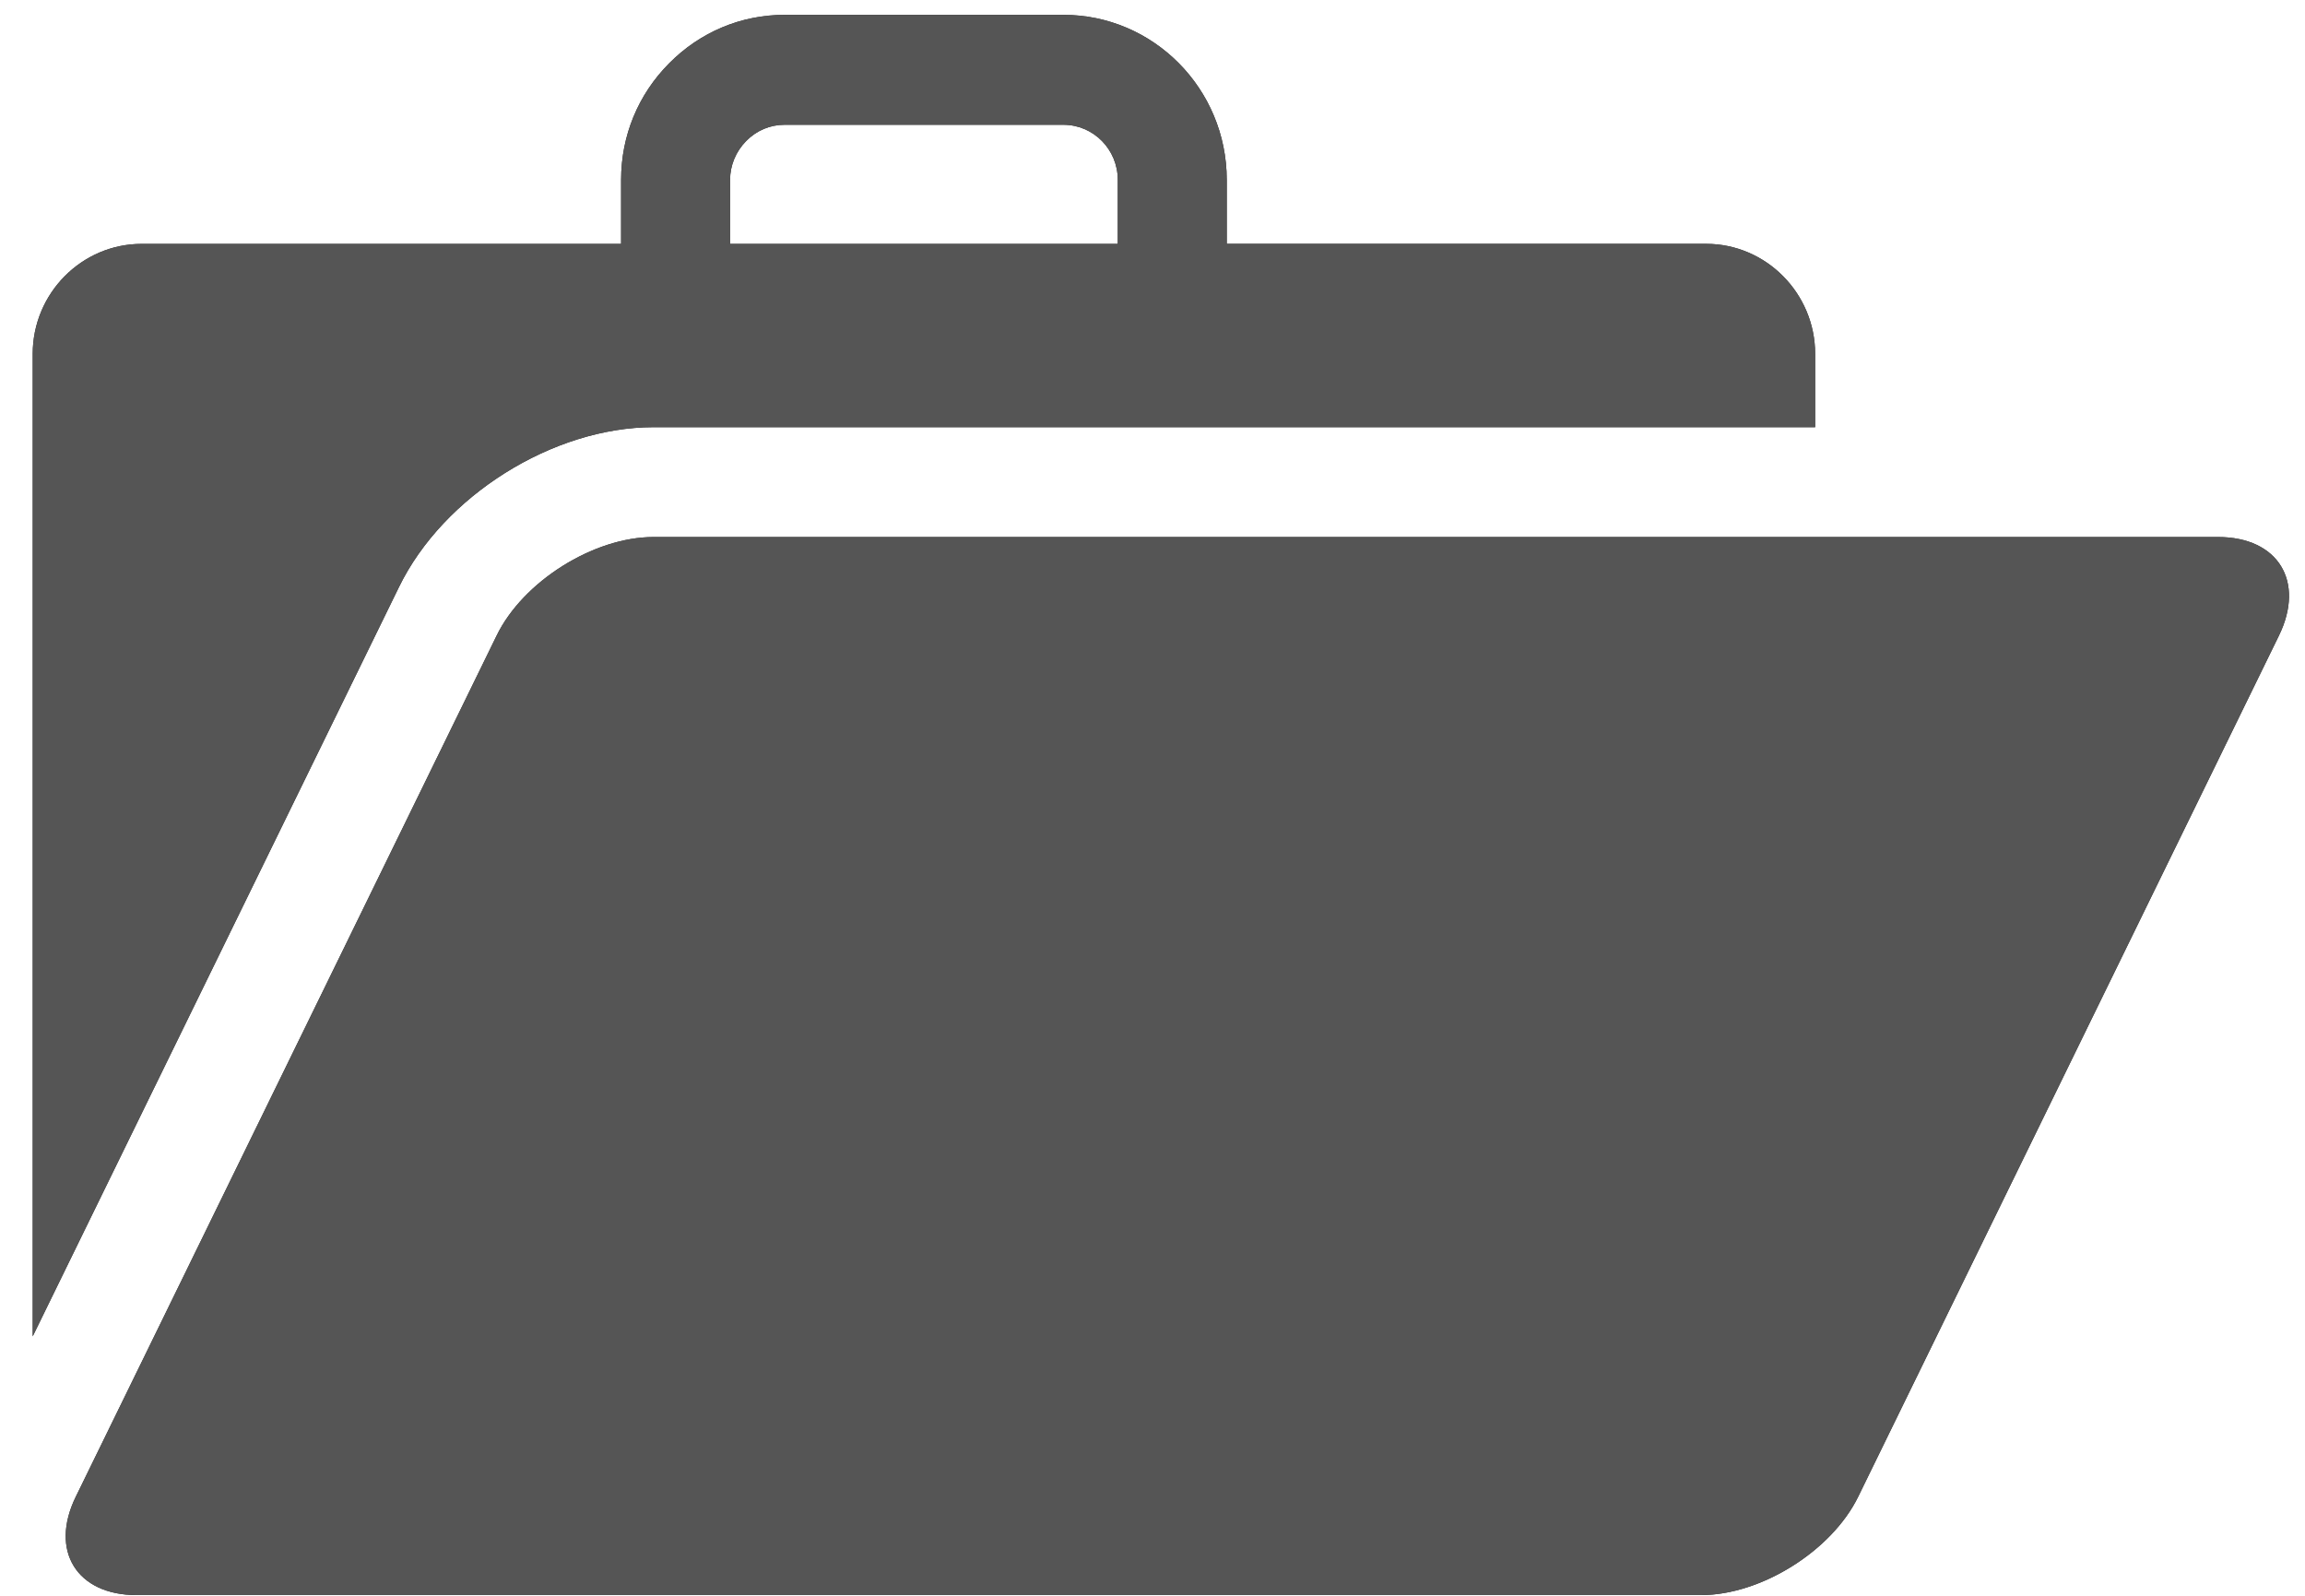
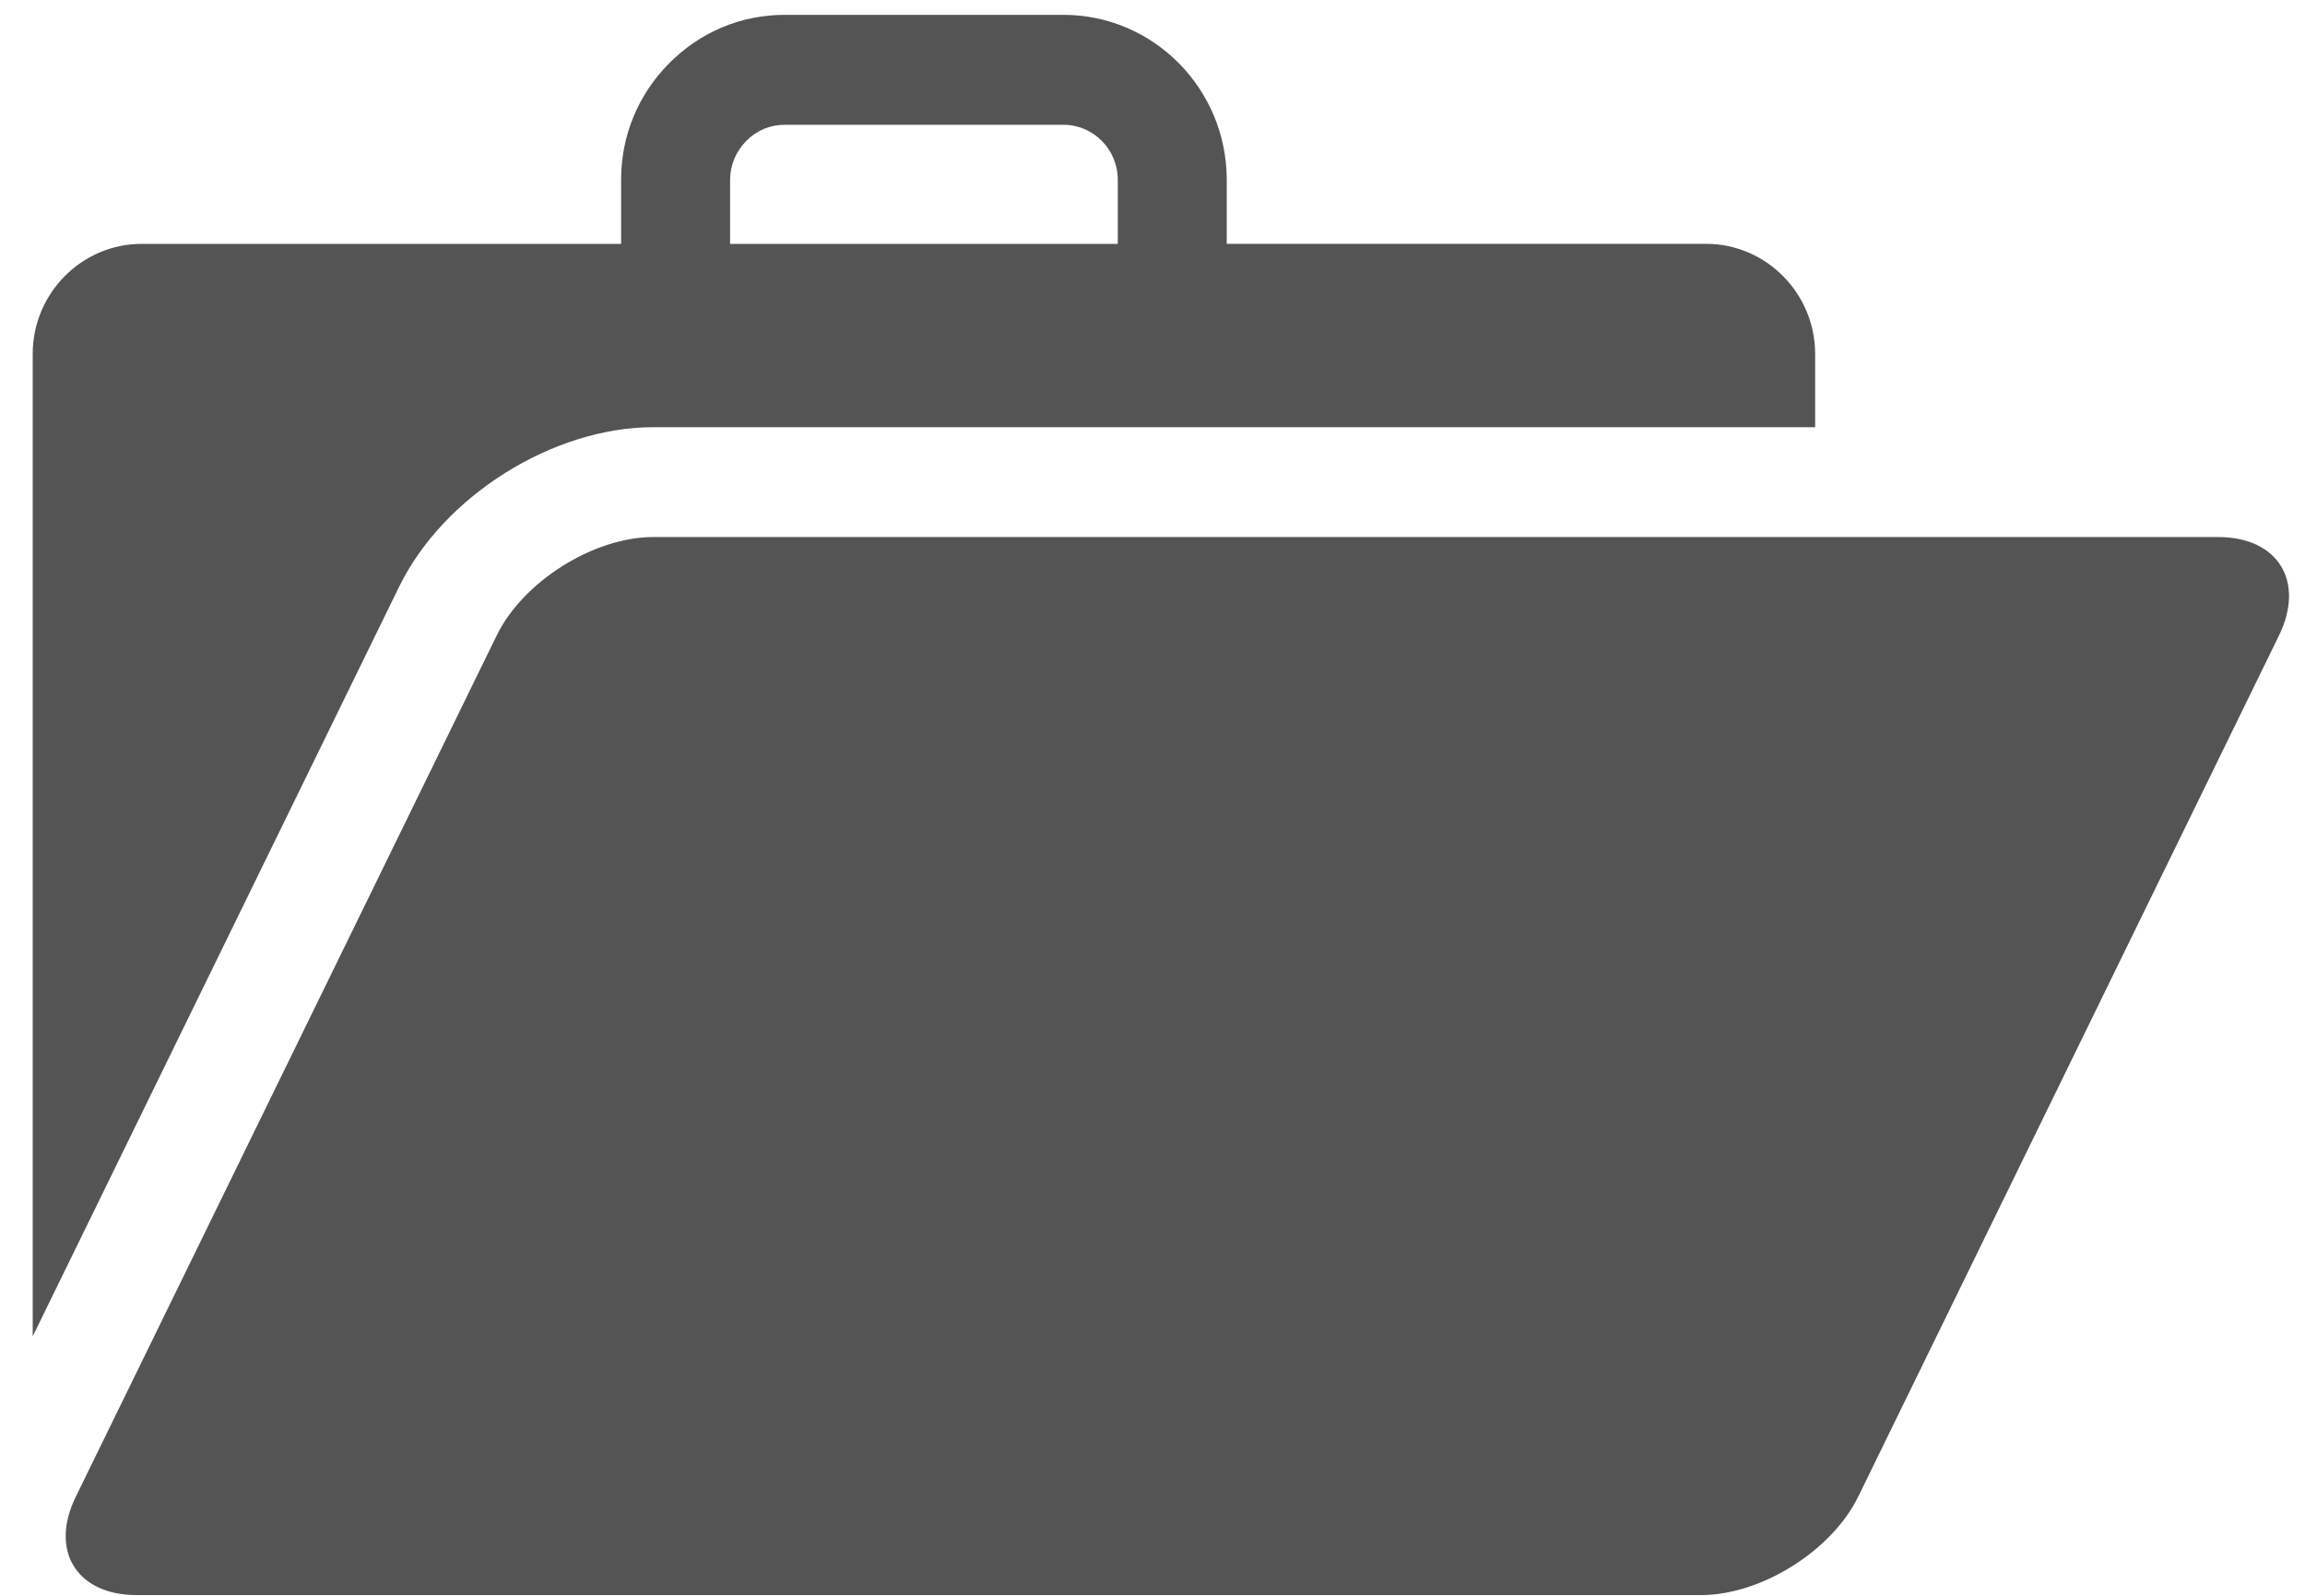
- <svg xmlns="http://www.w3.org/2000/svg" width="52px" height="36px">
-   <defs>
-     <filter id="Filter_0">
-       <feFlood flood-color="rgb(85, 85, 85)" flood-opacity="1" result="floodOut" />
-       <feComposite operator="atop" in="floodOut" in2="SourceGraphic" result="compOut" />
-       <feBlend mode="normal" in="compOut" in2="SourceGraphic" />
-     </filter>
-   </defs>
-   <g filter="url(#Filter_0)">
-     <path fill-rule="evenodd" fill="rgb(0, 0, 0)" d="M51.411,14.341 L41.921,33.763 C41.326,34.984 39.729,35.984 38.378,35.984 L3.080,35.984 C1.730,35.984 1.112,34.982 1.711,33.763 L11.203,14.341 C11.796,13.118 13.392,12.115 14.742,12.115 L50.040,12.115 C51.394,12.115 52.009,13.118 51.411,14.341 ZM9.000,13.245 L0.738,30.147 L0.738,7.983 C0.738,6.619 1.843,5.501 3.196,5.502 L14.012,5.502 L14.012,4.058 C14.012,3.063 14.394,2.135 15.094,1.430 C15.793,0.723 16.717,0.335 17.701,0.335 L23.991,0.335 C26.020,0.335 27.675,2.002 27.675,4.058 L27.675,5.501 L38.491,5.501 C39.842,5.501 40.949,6.619 40.949,7.983 L40.949,9.637 L14.742,9.637 C12.475,9.637 10.002,11.187 9.000,13.245 ZM16.470,5.502 L25.217,5.502 L25.217,4.058 C25.217,3.370 24.667,2.815 23.989,2.815 L17.698,2.815 C17.372,2.815 17.063,2.945 16.832,3.183 C16.602,3.417 16.470,3.730 16.470,4.058 L16.470,5.502 Z" />
-   </g>
+ <svg xmlns="http://www.w3.org/2000/svg" width="52" height="36" viewBox="0 0 52 36" fill="none">
+   <path fill-rule="evenodd" clip-rule="evenodd" d="M51.411 14.341L41.921 33.763C41.326 34.984 39.729 35.984 38.378 35.984H3.08C1.73 35.984 1.112 34.982 1.711 33.763L11.203 14.341C11.796 13.118 13.392 12.115 14.742 12.115H50.04C51.394 12.115 52.009 13.118 51.411 14.341ZM9 13.245L0.738 30.147V7.983C0.738 6.619 1.843 5.501 3.196 5.502H14.012V4.058C14.012 3.063 14.394 2.135 15.094 1.43C15.793 0.723 16.717 0.335 17.701 0.335H23.991C26.02 0.335 27.675 2.002 27.675 4.058V5.501H38.491C39.842 5.501 40.949 6.619 40.949 7.983V9.637H14.742C12.475 9.637 10.002 11.187 9 13.245ZM16.47 5.502H25.217V4.058C25.217 3.37 24.667 2.815 23.989 2.815H17.698C17.372 2.815 17.063 2.945 16.832 3.183C16.602 3.417 16.47 3.73 16.47 4.058V5.502Z" fill="#545454" />
</svg>
